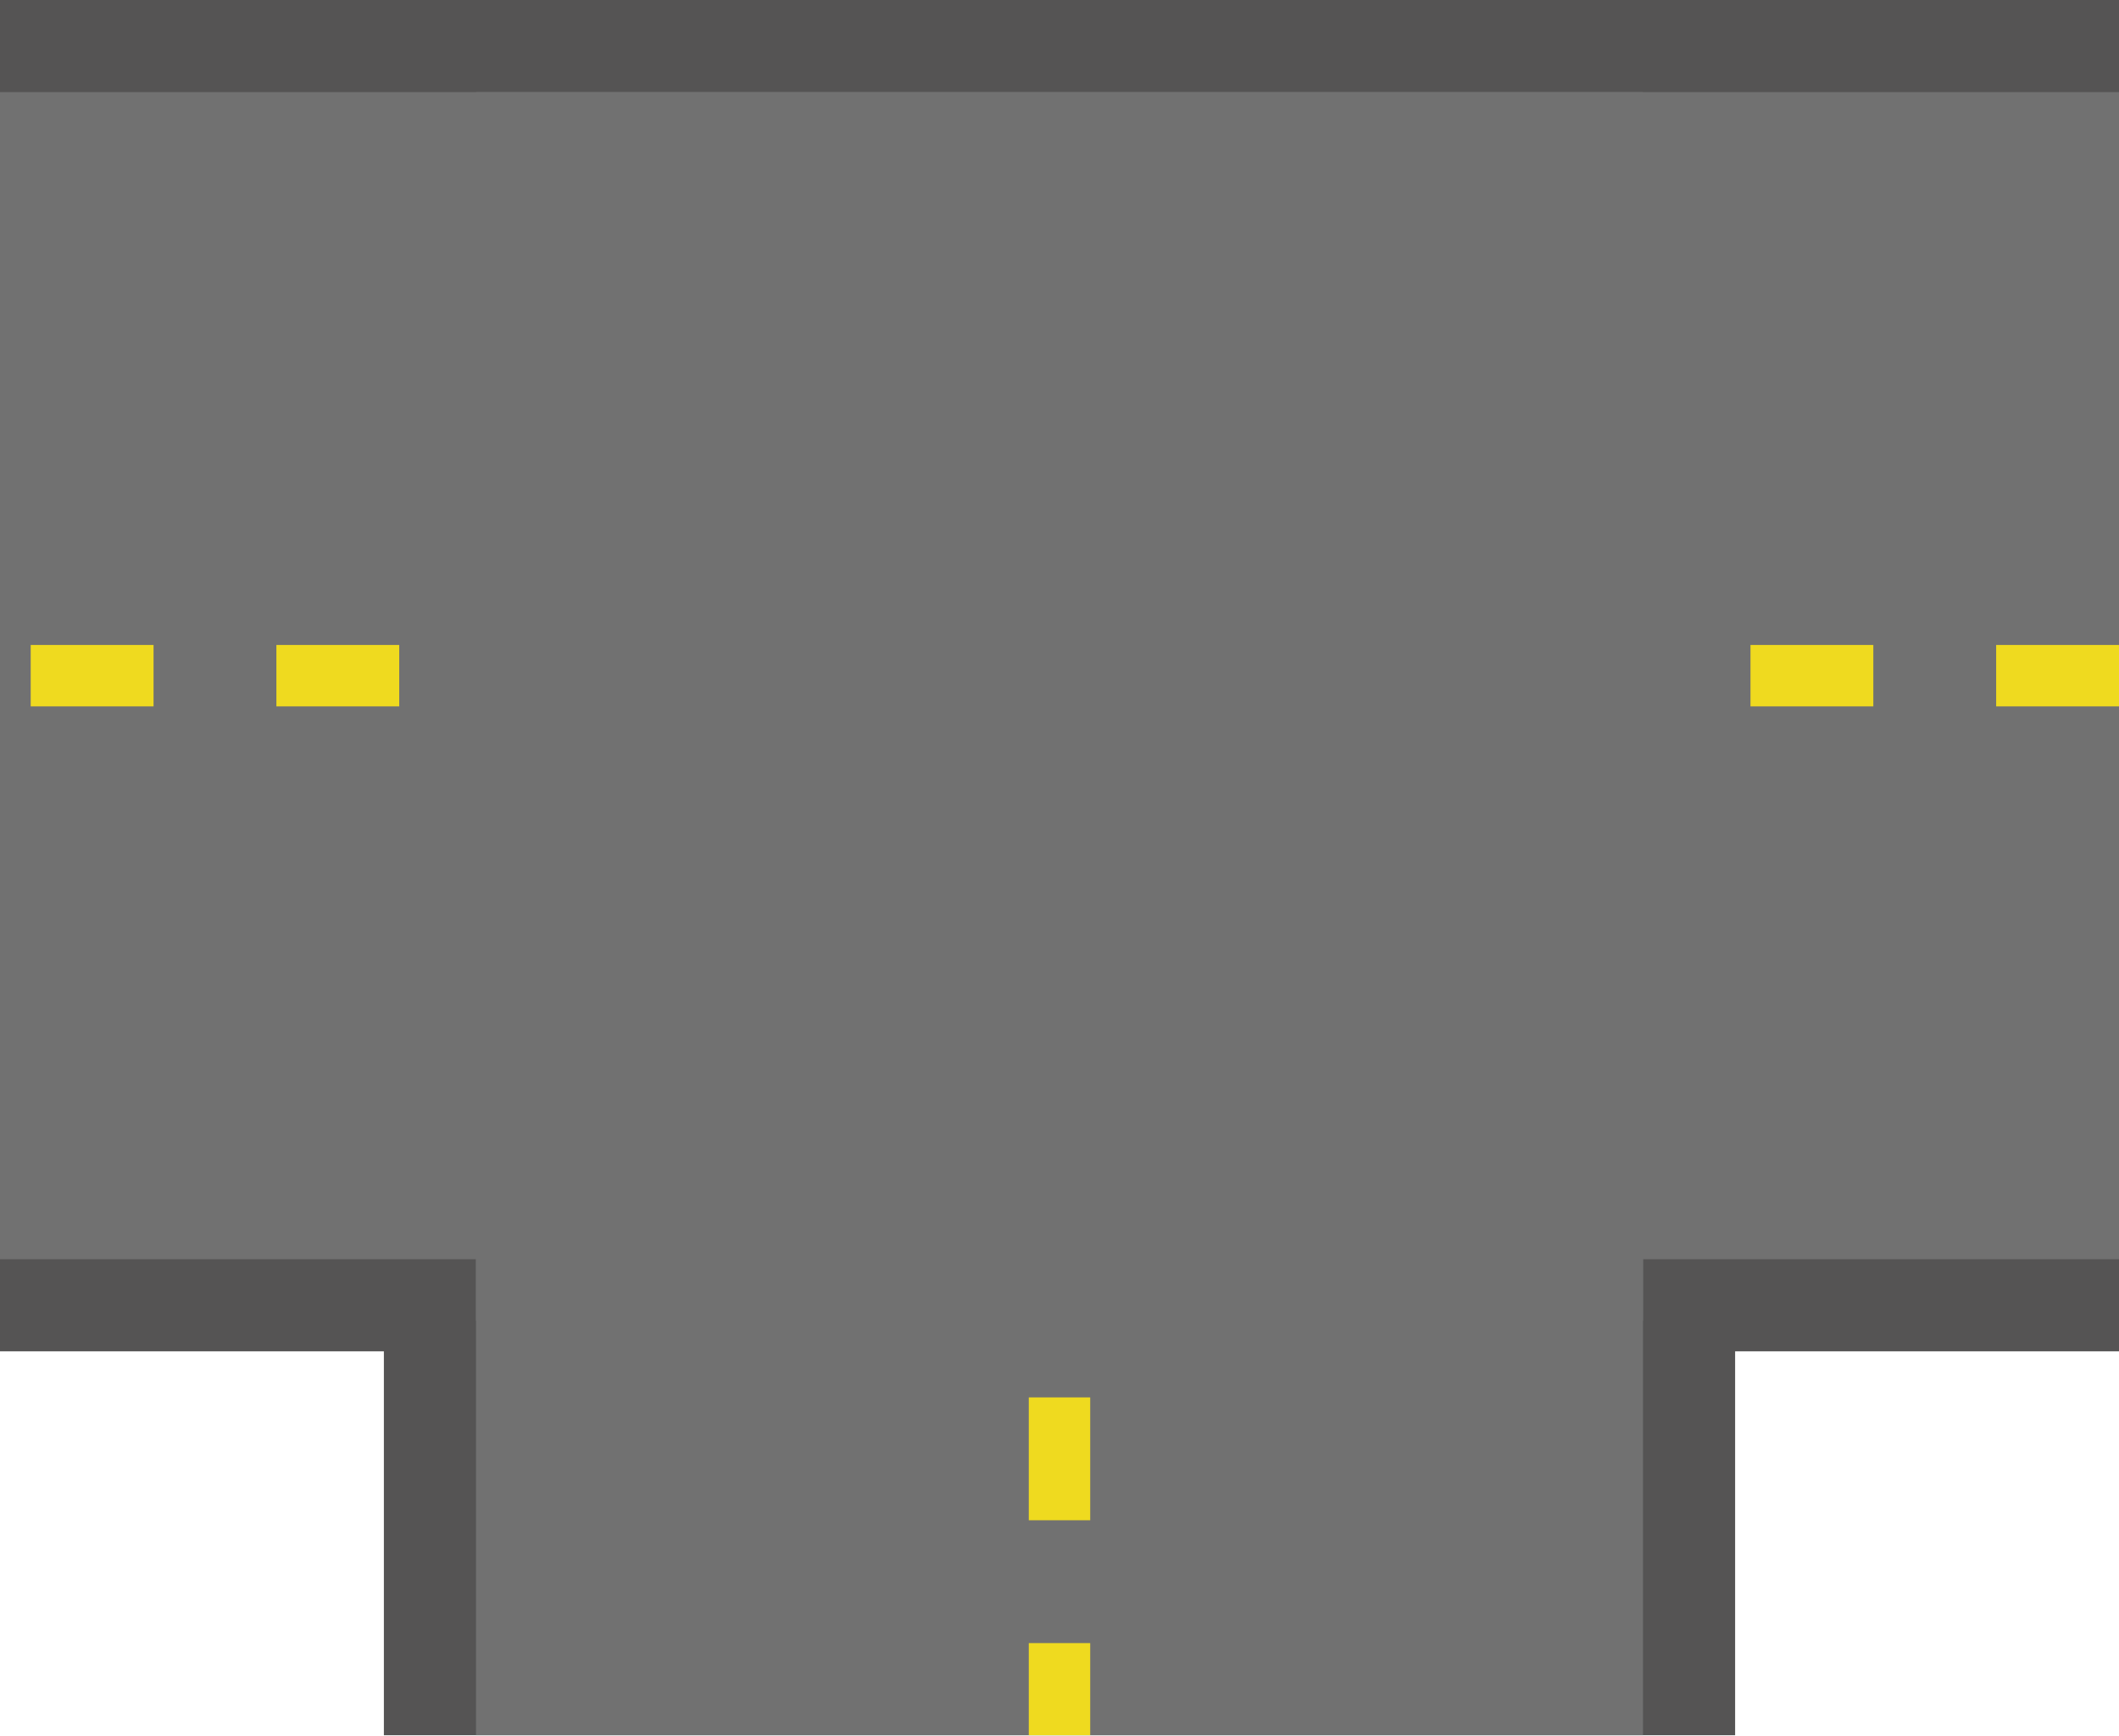
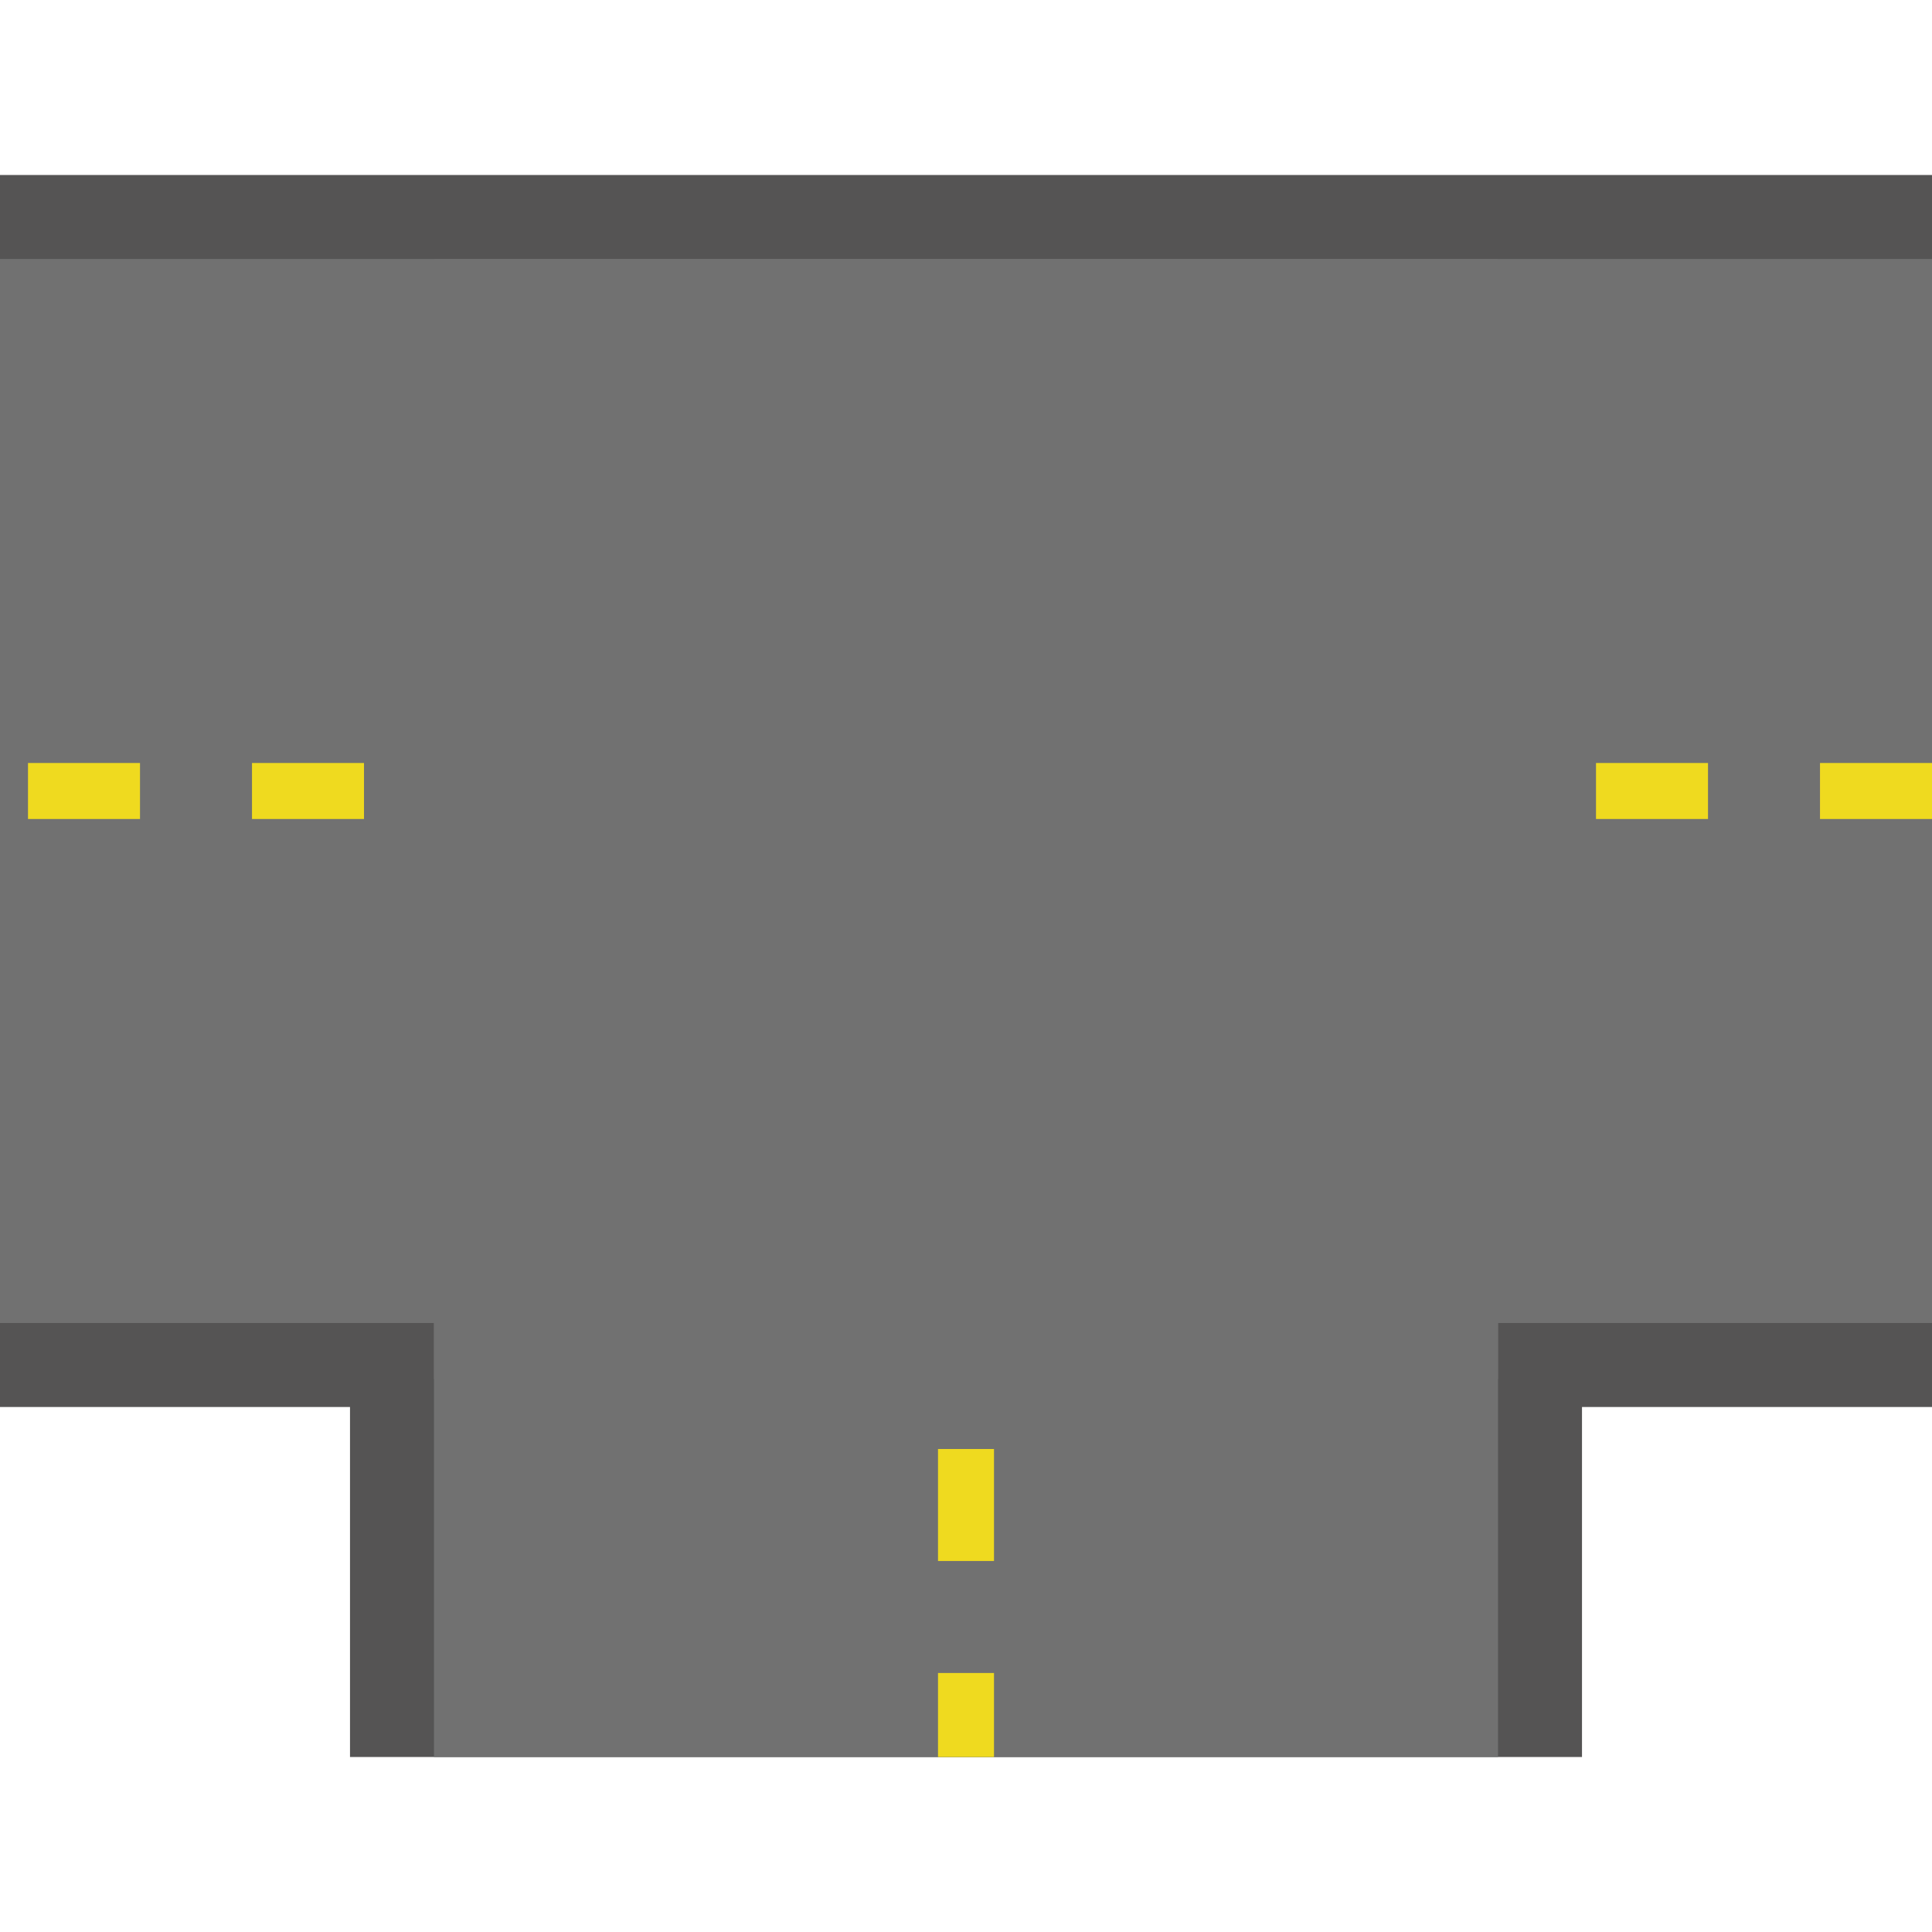
- <svg xmlns="http://www.w3.org/2000/svg" id="Ebene_2" viewBox="0 0 69 56.5">
-   <defs>
-     <style>.cls-1{fill:#efda1f;}.cls-2{fill:#717171;}.cls-3{fill:#555454;}</style>
-   </defs>
-   <rect class="cls-3" x="12.5" y="2.5" width="44" height="54" />
-   <rect class="cls-3" width="69" height="44" />
-   <rect class="cls-2" x="15.5" y="3.5" width="38" height="53" />
-   <rect class="cls-2" y="3" width="69" height="38" />
-   <g>
-     <path class="cls-1" d="M35.5,56.5h-2v-3h2v3Zm0-7h-2v-4h2v4Zm0-8h-2v-4h2v4Zm0-8h-2v-4h2v4Z" />
-     <path class="cls-1" d="M1,23v-2H5v2H1Zm8,0v-2h4v2h-4Zm8,0v-2h4v2h-4Zm8,0v-2h4v2h-4Zm8,0v-2h4v2h-4Zm8,0v-2h4v2h-4Zm8,0v-2h4v2h-4Zm8,0v-2h4v2h-4Zm8,0v-2h4v2h-4Z" />
+ <svg xmlns="http://www.w3.org/2000/svg" width="100%" height="100%" viewBox="0 0 200 200" version="1.1" xml:space="preserve" style="fill-rule:evenodd;clip-rule:evenodd;stroke-linejoin:round;stroke-miterlimit:2;">
+   <g transform="matrix(2.89855,0,0,2.89855,100,100)">
+     <g id="tCrossing-crop.svg" transform="matrix(1,0,0,1,-34.5,-28.25)">
+       <rect x="12.5" y="2.5" width="44" height="54" style="fill:rgb(85,84,84);" />
+       <rect x="0" y="0" width="69" height="44" style="fill:rgb(85,84,84);" />
+       <rect x="15.5" y="3.5" width="38" height="53" style="fill:rgb(113,113,113);" />
+       <rect x="0" y="3" width="69" height="38" style="fill:rgb(113,113,113);" />
+       <g>
+         <path d="M35.5,56.5L33.5,56.5L33.5,53.5L35.5,53.5L35.5,56.5ZM35.5,49.5L33.5,49.5L33.5,45.5L35.5,45.5L35.5,49.5ZM35.5,41.5L33.5,41.5L33.5,37.5L35.5,37.5L35.5,41.5ZM35.5,33.5L33.5,33.5L33.5,29.5L35.5,29.5L35.5,33.5Z" style="fill:rgb(239,218,31);fill-rule:nonzero;" />
+         <path d="M1,23L1,21L5,21L5,23L1,23ZM9,23L9,21L13,21L13,23L9,23ZM17,23L17,21L21,21L21,23L17,23ZM25,23L25,21L29,21L29,23L25,23ZM33,23L33,21L37,21L37,23L33,23ZM41,23L41,21L45,21L45,23L41,23ZM49,23L49,21L53,21L53,23L49,23ZM57,23L57,21L61,21L61,23L57,23ZM65,23L65,21L69,21L69,23L65,23Z" style="fill:rgb(239,218,31);fill-rule:nonzero;" />
+       </g>
+       <rect x="15.5" y="3" width="38" height="40" style="fill:rgb(113,113,113);" />
+     </g>
+     <g id="tCrossing-crop.svg1">
+         </g>
  </g>
-   <rect class="cls-2" x="15.5" y="3" width="38" height="40" />
</svg>
